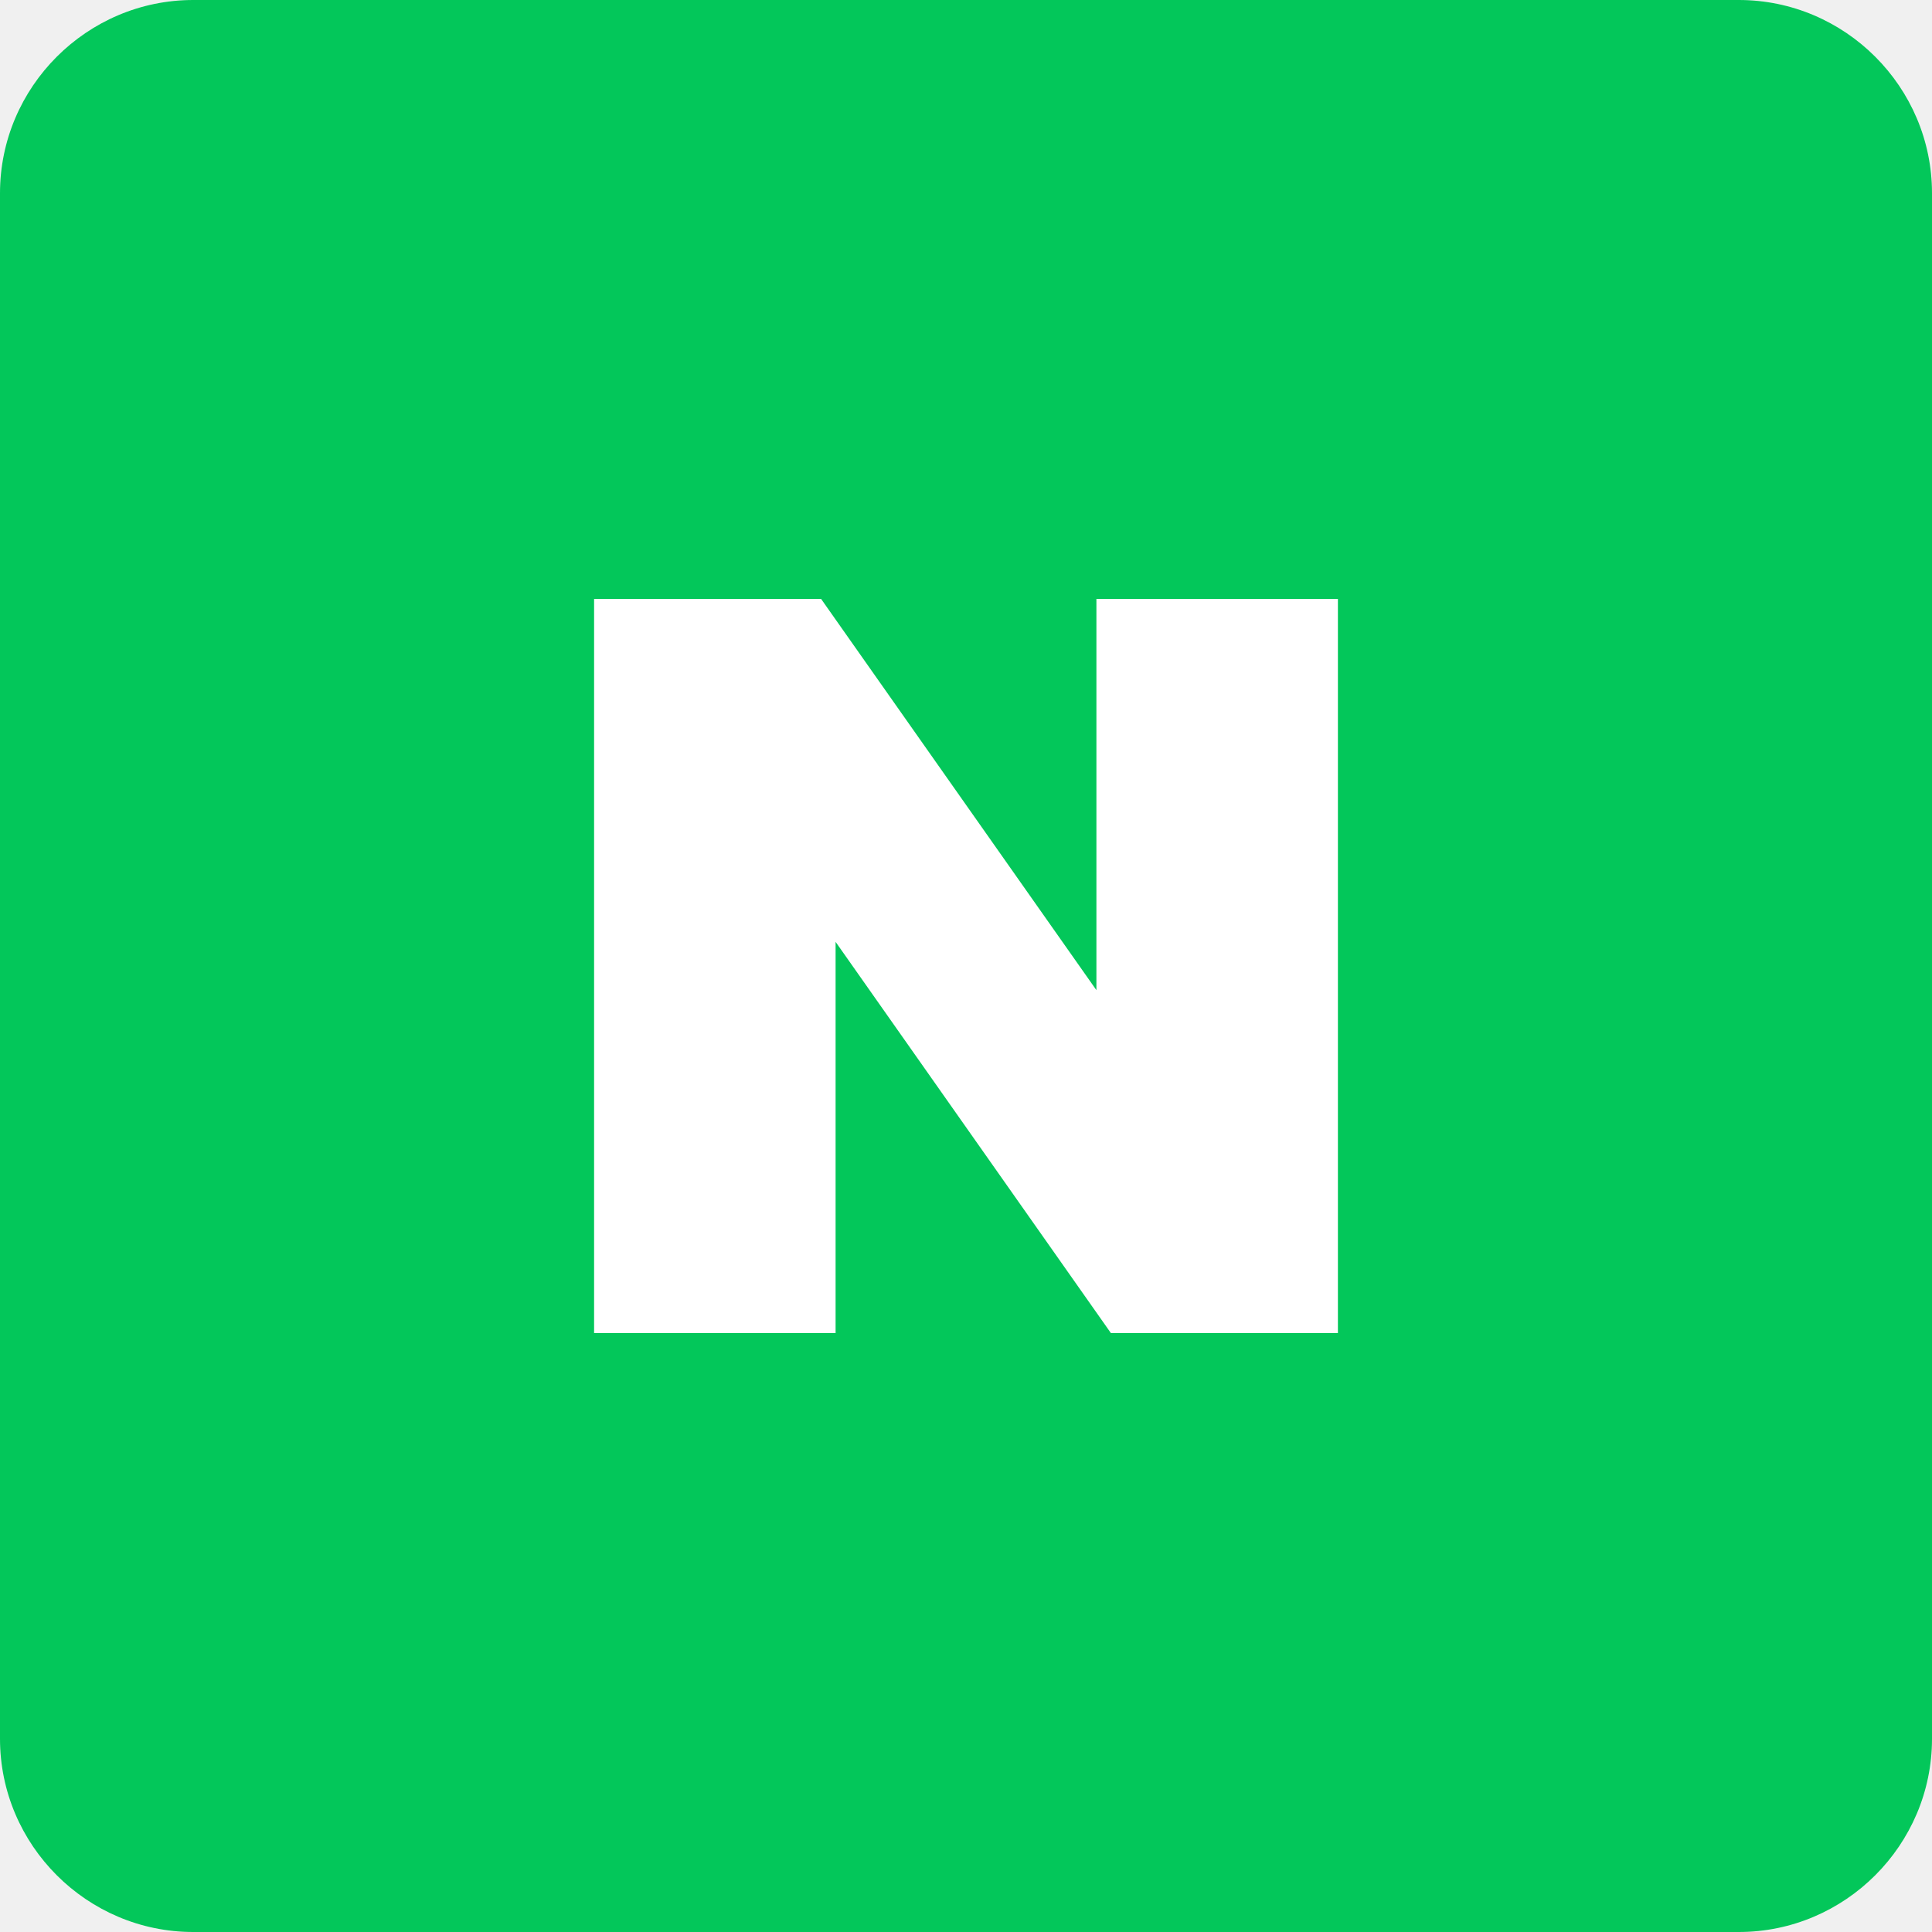
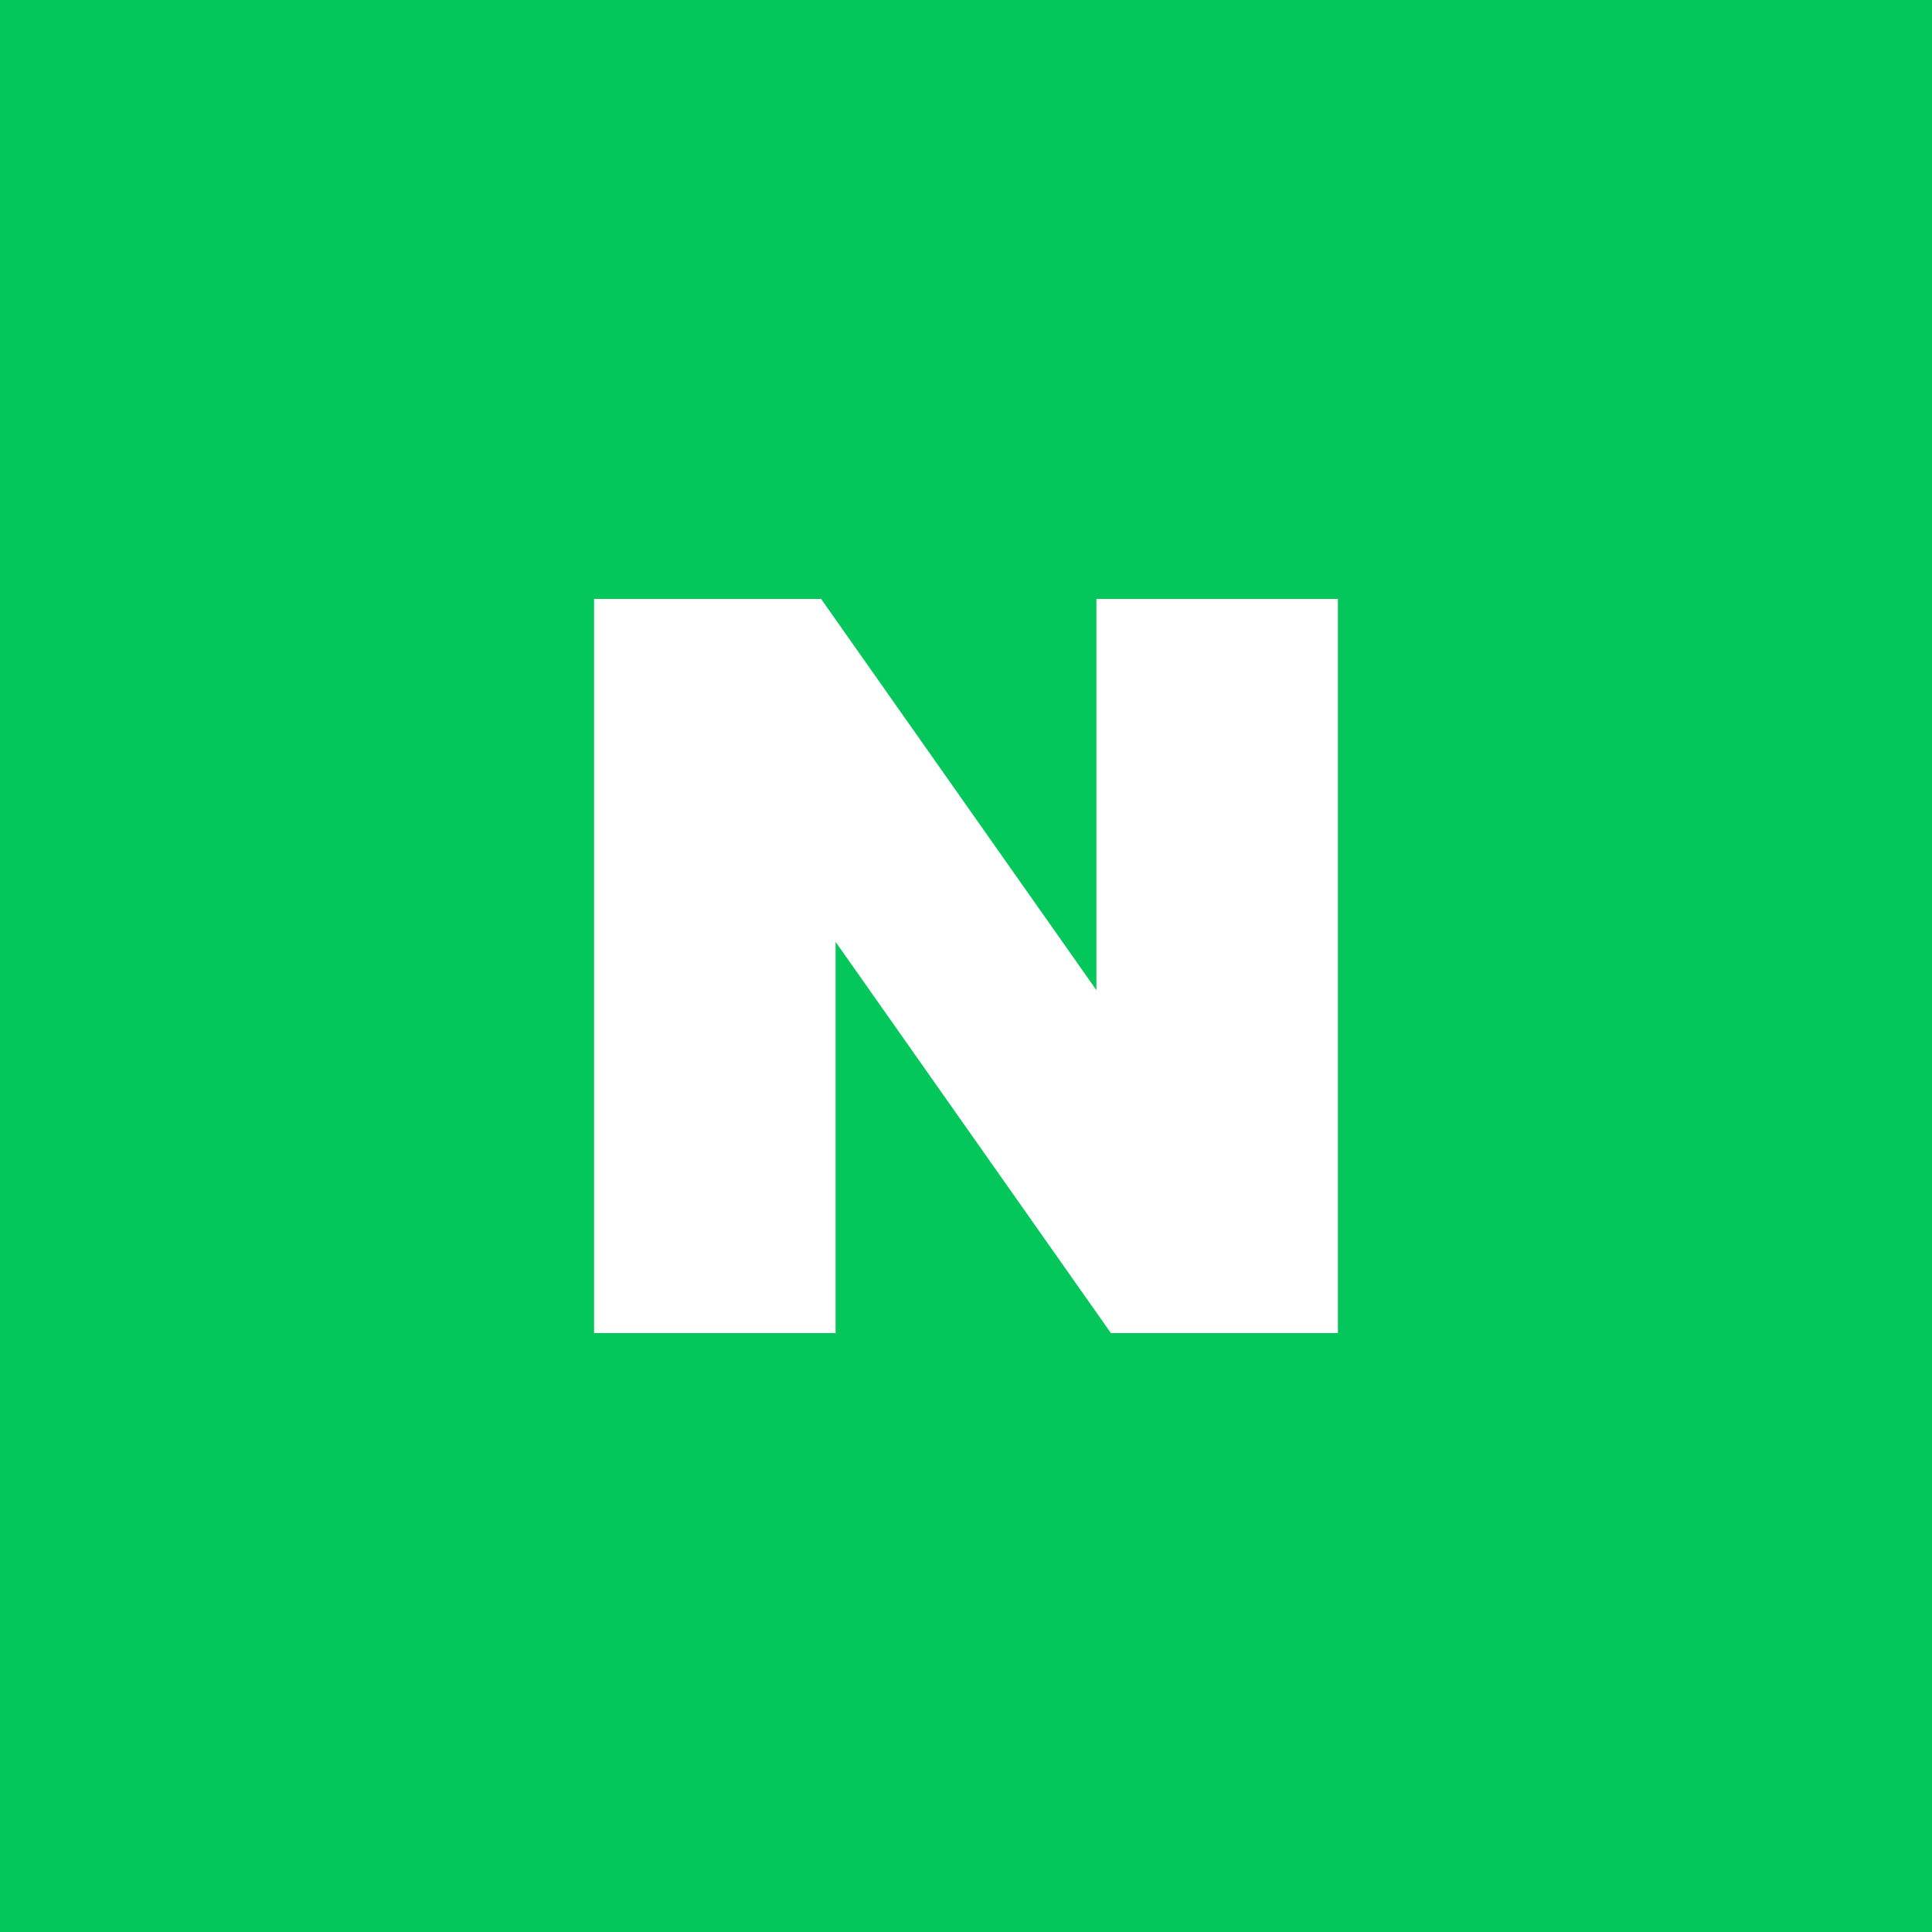
<svg xmlns="http://www.w3.org/2000/svg" width="20" height="20" viewBox="0 0 20 20" fill="none">
-   <g clip-path="url(#clip0_403_243)">
-     <path d="M18 20H2C0.9 20 0 19.1 0 18V2C0 0.9 0.9 0 2 0H18C19.1 0 20 0.9 20 2V18C20 19.1 19.1 20 18 20Z" fill="#03C75A" />
-     <path d="M11.35 10.25L8.5 6.2H6.15V13.8H8.65V9.75L11.5 13.8H13.85V6.2H11.35V10.25Z" fill="white" />
-   </g>
-   <defs>
-     <clipPath id="clip0_403_243">
-       <rect width="20" height="20" fill="white" />
-     </clipPath>
-   </defs>
+   <rect width="20" height="20" fill="#03C75A" />
+   <path d="M11.35 10.25L8.5 6.2H6.15V13.8H8.65V9.75L11.5 13.8H13.85V6.2H11.35V10.25Z" fill="white" />
</svg>
